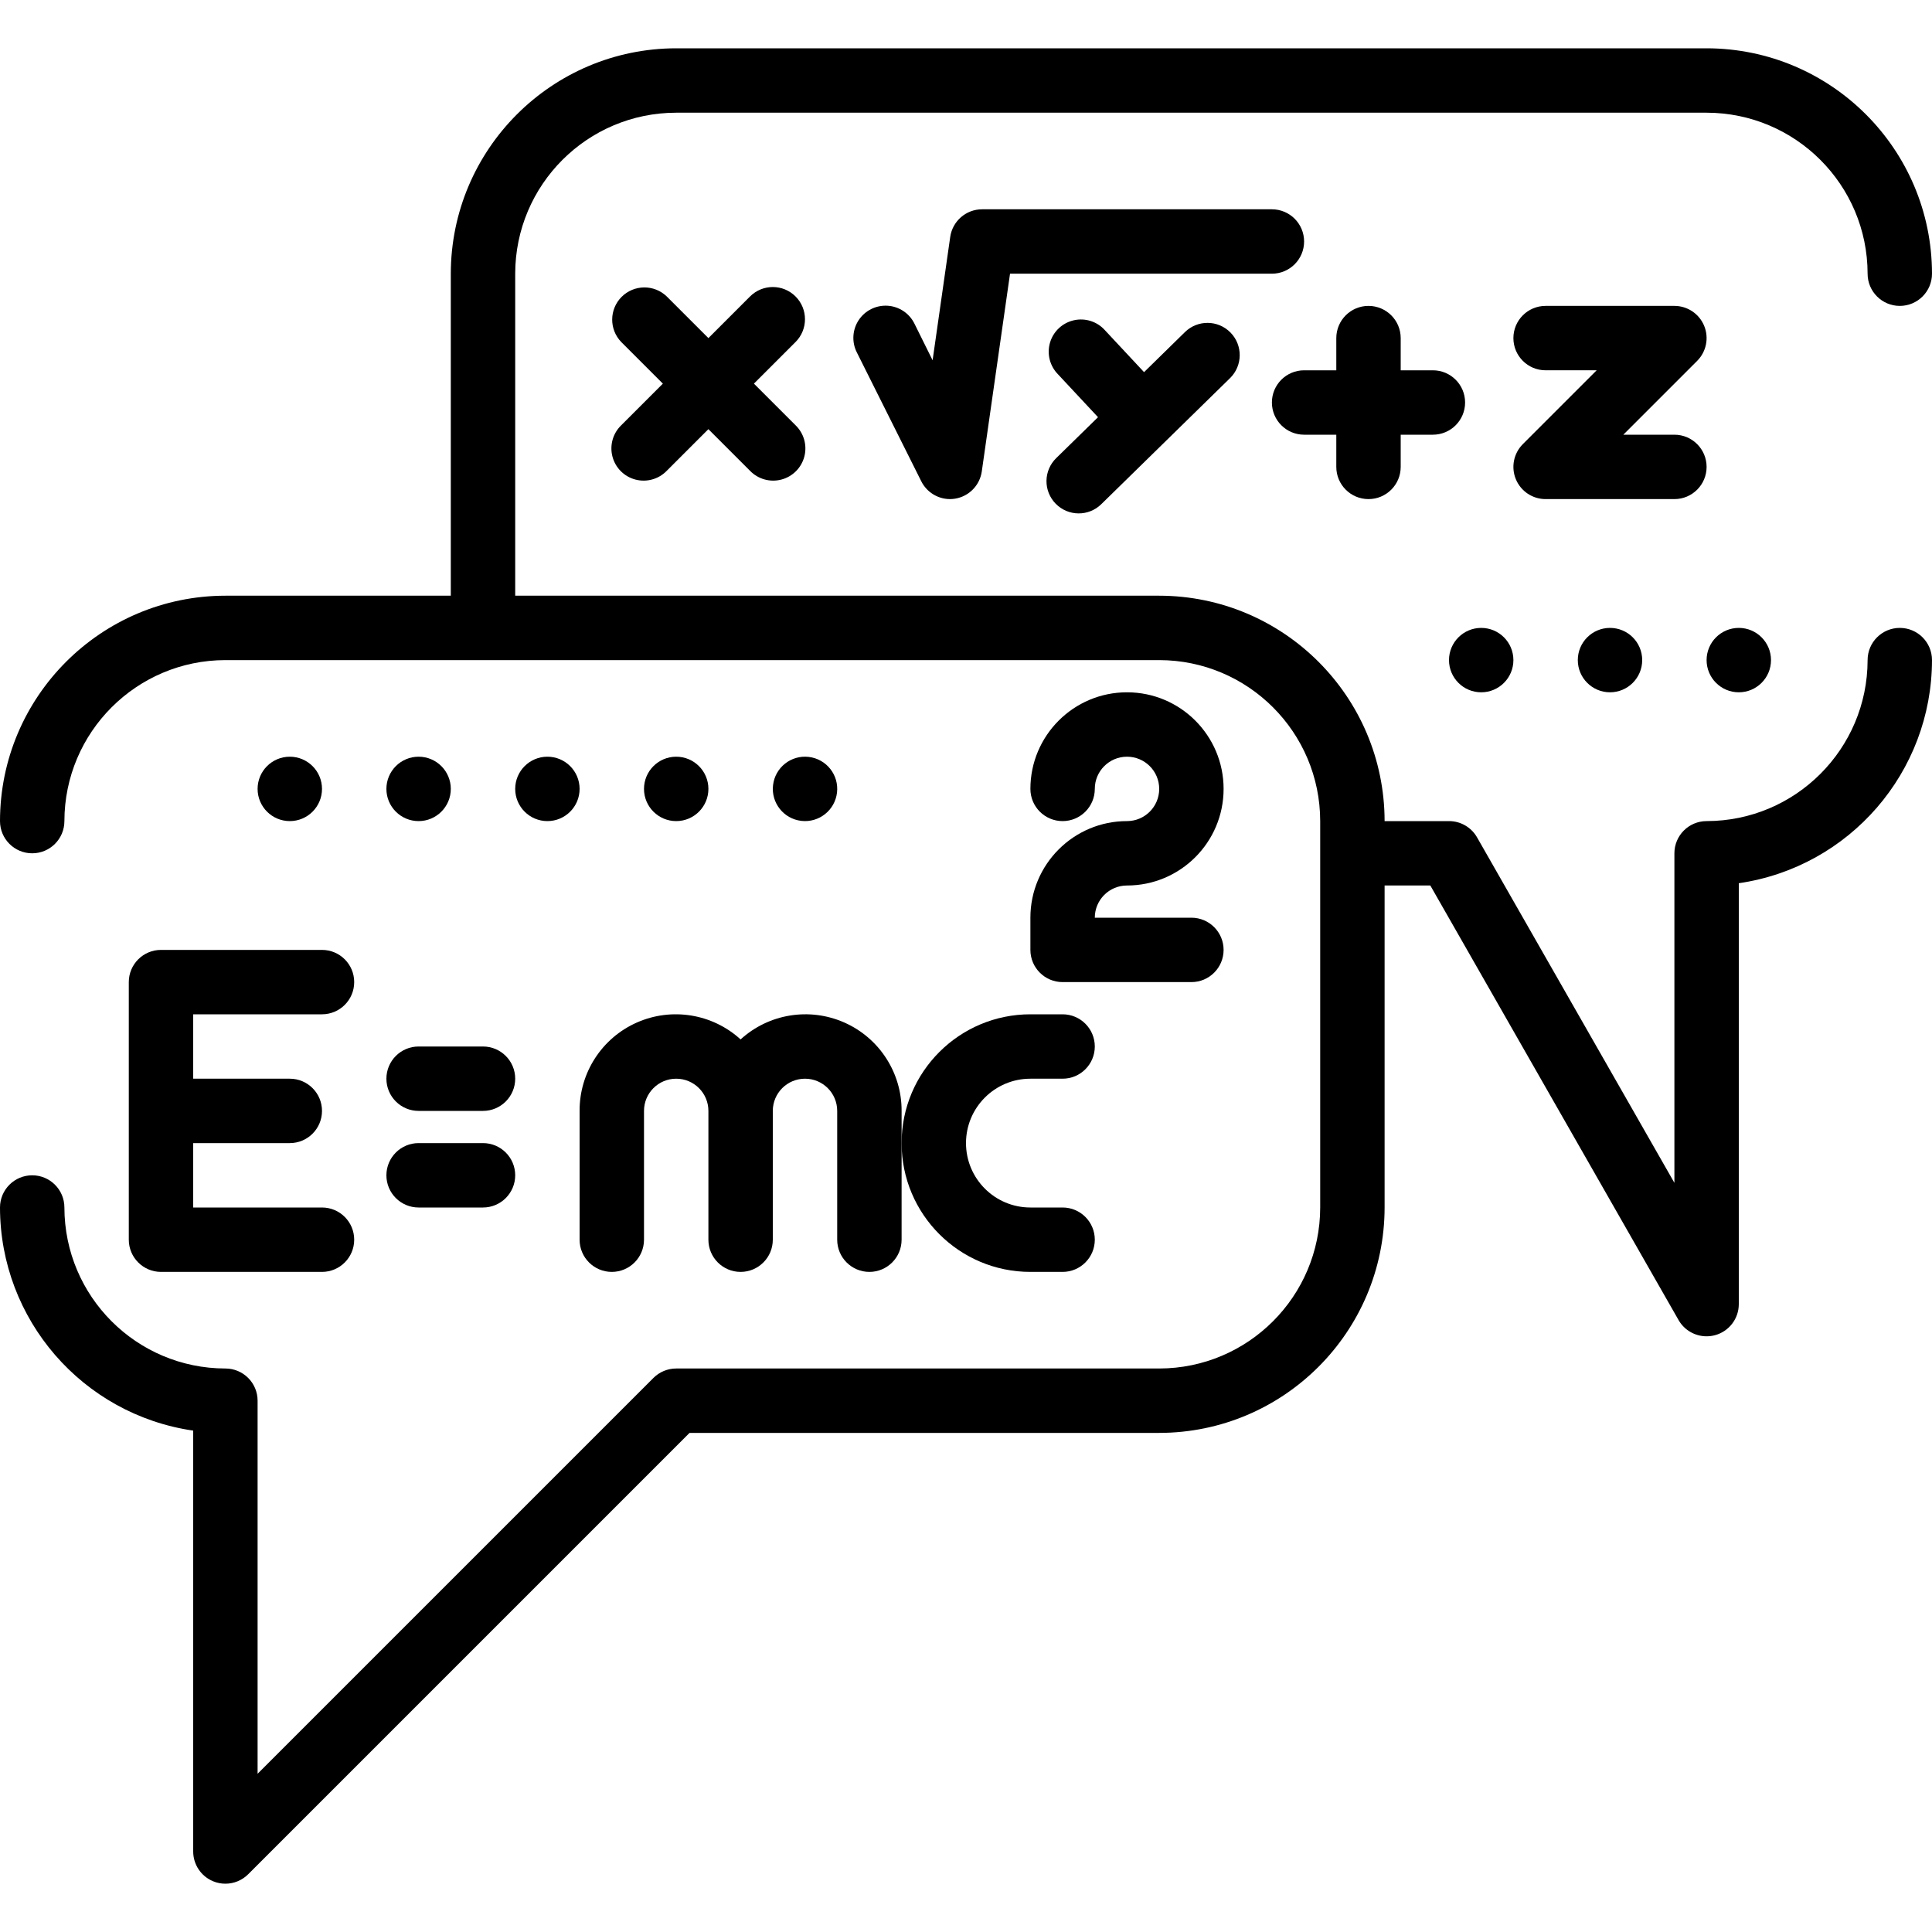
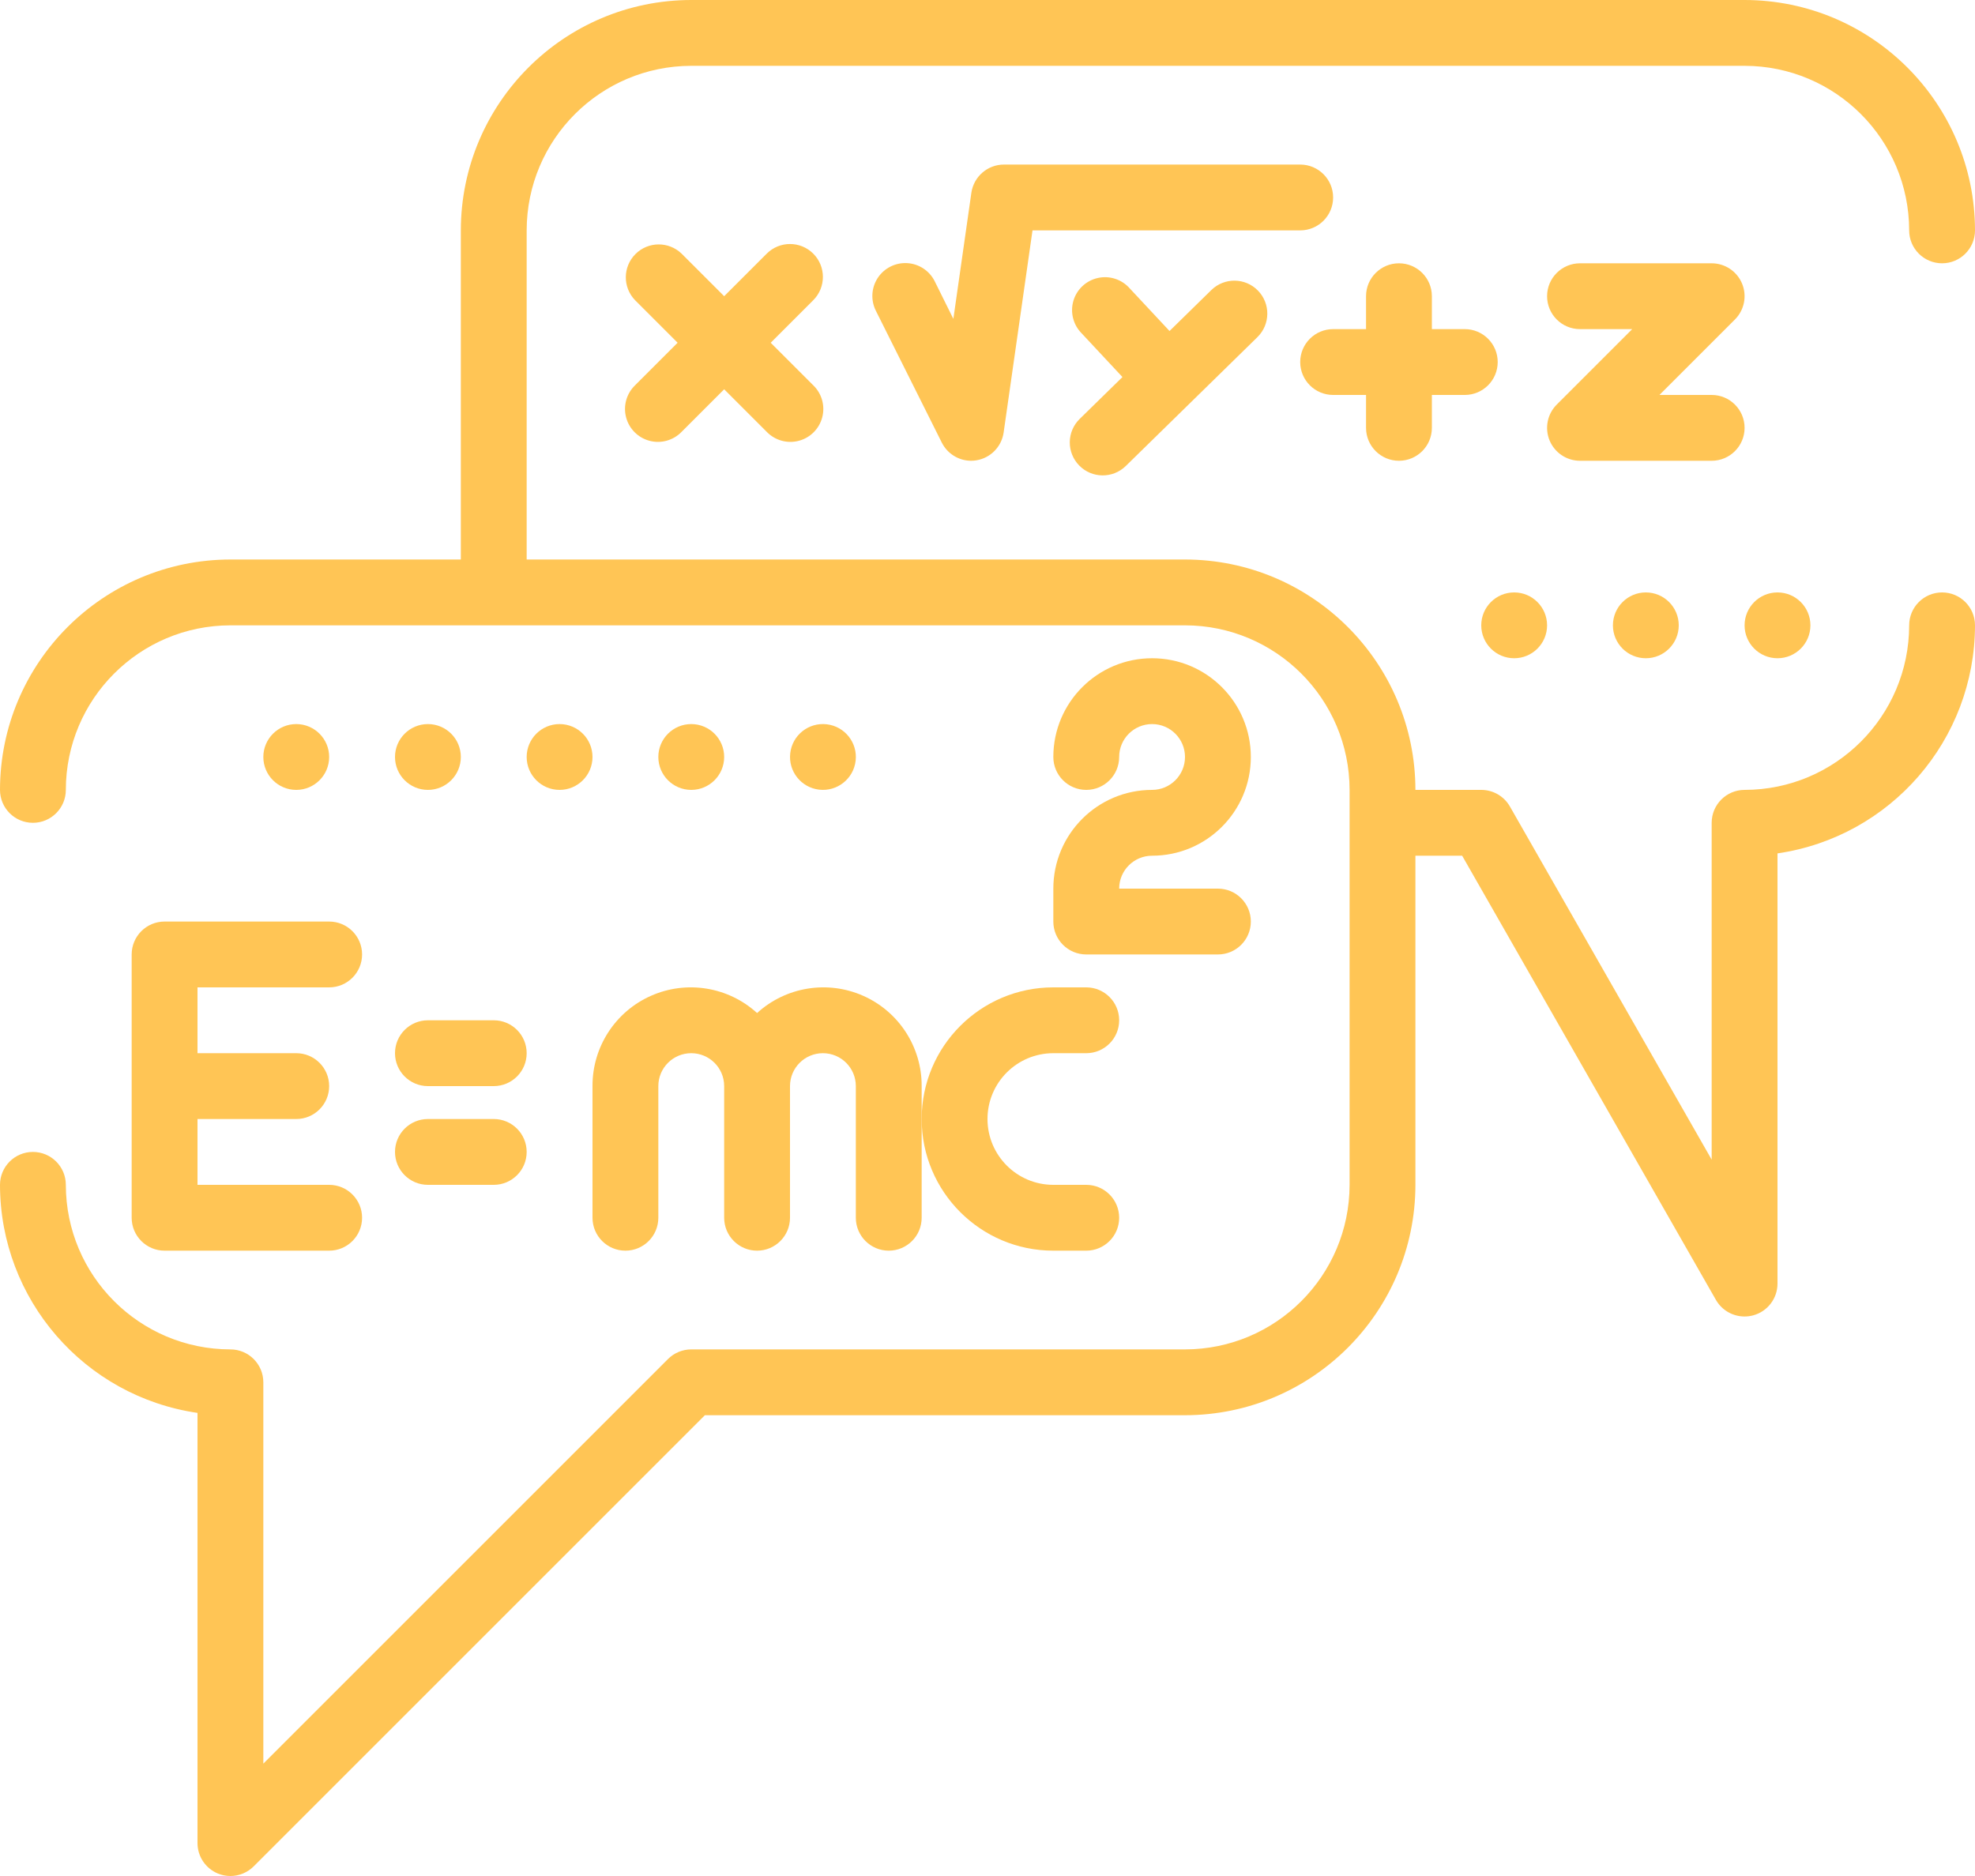
- <svg xmlns="http://www.w3.org/2000/svg" height="480pt" viewBox="0 -12 480 480" width="480pt">
-   <path d="m197.656 61.656c-3.125-3.125-8.188-3.125-11.312 0l-10.344 10.344-10.344-10.344c-3.141-3.031-8.129-2.988-11.215.098-3.086 3.086-3.129 8.074-.098 11.215l10.344 10.344-10.344 10.344c-2.078 2.008-2.914 4.984-2.18 7.781.73 2.797 2.914 4.98 5.711 5.711 2.797.734 5.773-.102 7.781-2.18l10.344-10.344 10.344 10.344c2.008 2.078 4.984 2.914 7.781 2.18 2.797-.73 4.98-2.914 5.711-5.711.734-2.797-.102-5.773-2.18-7.781l-10.344-10.344 10.344-10.344c3.121-3.125 3.121-8.188 0-11.312zm0 0" />
-   <path d="m324 48c0-4.418-3.582-8-8-8h-72c-3.98 0-7.355 2.926-7.922 6.863l-4.375 30.648-4.504-9.086c-1.262-2.582-3.812-4.285-6.68-4.465-2.867-.18-5.613 1.191-7.191 3.59-1.574 2.402-1.746 5.465-.441 8.023l16 32c1.348 2.699 4.098 4.41 7.113 4.426.43 0 .855-.035 1.281-.105 3.453-.559 6.141-3.297 6.641-6.758l7.016-49.137h65.062c4.418 0 8-3.582 8-8zm0 0" />
-   <path d="m262.289 113.152c3.09 3.156 8.152 3.211 11.312.121l32-31.328c3.156-3.094 3.211-8.164.117-11.32-3.09-3.16-8.16-3.215-11.32-.121l-10.16 9.953-9.711-10.402c-1.934-2.172-4.891-3.121-7.727-2.484-2.836.633-5.105 2.758-5.926 5.547-.816 2.789-.059 5.805 1.98 7.875l9.945 10.656-10.402 10.184c-1.516 1.484-2.379 3.512-2.402 5.637-.02 2.125.805 4.168 2.293 5.684zm0 0" />
-   <path d="m340 112c4.418 0 8-3.582 8-8v-8h8c4.418 0 8-3.582 8-8s-3.582-8-8-8h-8v-8c0-4.418-3.582-8-8-8s-8 3.582-8 8v8h-8c-4.418 0-8 3.582-8 8s3.582 8 8 8h8v8c0 4.418 3.582 8 8 8zm0 0" />
-   <path d="m424 104c0-4.418-3.582-8-8-8h-12.688l18.344-18.344c2.285-2.289 2.973-5.73 1.734-8.719s-4.156-4.938-7.391-4.938h-32c-4.418 0-8 3.582-8 8s3.582 8 8 8h12.688l-18.344 18.344c-2.285 2.289-2.973 5.73-1.734 8.719s4.156 4.938 7.391 4.938h32c4.418 0 8-3.582 8-8zm0 0" />
-   <path d="m472 144c-4.418 0-8 3.582-8 8-.027 22.082-17.918 39.973-40 40-4.418 0-8 3.582-8 8v81.871l-49.055-85.871c-1.434-2.48-4.082-4.004-6.945-4h-16c-.035-30.914-25.086-55.965-56-56h-160v-80c.027-22.082 17.918-39.973 40-40h256c22.082.027 39.973 17.918 40 40 0 4.418 3.582 8 8 8s8-3.582 8-8c-.035-30.914-25.086-55.965-56-56h-256c-30.914.035-55.965 25.086-56 56v80h-56c-30.914.035-55.965 25.086-56 56 0 4.418 3.582 8 8 8s8-3.582 8-8c.027-22.082 17.918-39.973 40-40h232c22.082.027 39.973 17.918 40 40v96c-.027 22.082-17.918 39.973-40 40h-120c-2.121 0-4.156.844-5.656 2.344l-98.344 98.344v-92.688c0-4.418-3.582-8-8-8-22.082-.027-39.973-17.918-40-40 0-4.418-3.582-8-8-8s-8 3.582-8 8c.035 27.824 20.465 51.418 48 55.434v104.566c0 3.234 1.949 6.152 4.938 7.391.969.406 2.012.613 3.062.609 2.121 0 4.156-.844 5.656-2.344l109.656-109.656h116.688c30.914-.035 55.965-25.086 56-56v-80h11.359l61.695 108c1.434 2.48 4.082 4.004 6.945 4 .695 0 1.383-.09 2.055-.266 3.508-.93 5.949-4.105 5.945-7.734v-104.566c27.535-4.016 47.965-27.609 48-55.434 0-4.418-3.582-8-8-8zm0 0" />
-   <path d="m32 232v64c0 4.418 3.582 8 8 8h40c4.418 0 8-3.582 8-8s-3.582-8-8-8h-32v-16h24c4.418 0 8-3.582 8-8s-3.582-8-8-8h-24v-16h32c4.418 0 8-3.582 8-8s-3.582-8-8-8h-40c-4.418 0-8 3.582-8 8zm0 0" />
-   <path d="m144 264v32c0 4.418 3.582 8 8 8s8-3.582 8-8v-32c0-4.418 3.582-8 8-8s8 3.582 8 8v32c0 4.418 3.582 8 8 8s8-3.582 8-8v-32c0-4.418 3.582-8 8-8s8 3.582 8 8v32c0 4.418 3.582 8 8 8s8-3.582 8-8v-32c.043-9.484-5.531-18.098-14.199-21.945-8.668-3.848-18.793-2.207-25.801 4.184-7.008-6.391-17.133-8.031-25.801-4.184-8.668 3.848-14.242 12.461-14.199 21.945zm0 0" />
-   <path d="m256 304h8c4.418 0 8-3.582 8-8s-3.582-8-8-8h-8c-8.836 0-16-7.164-16-16s7.164-16 16-16h8c4.418 0 8-3.582 8-8s-3.582-8-8-8h-8c-17.672 0-32 14.328-32 32s14.328 32 32 32zm0 0" />
-   <path d="m280 192c-13.254 0-24 10.746-24 24v8c0 4.418 3.582 8 8 8h32c4.418 0 8-3.582 8-8s-3.582-8-8-8h-24c0-4.418 3.582-8 8-8 13.254 0 24-10.746 24-24s-10.746-24-24-24-24 10.746-24 24c0 4.418 3.582 8 8 8s8-3.582 8-8 3.582-8 8-8 8 3.582 8 8-3.582 8-8 8zm0 0" />
-   <path d="m104 264h16c4.418 0 8-3.582 8-8s-3.582-8-8-8h-16c-4.418 0-8 3.582-8 8s3.582 8 8 8zm0 0" />
-   <path d="m104 288h16c4.418 0 8-3.582 8-8s-3.582-8-8-8h-16c-4.418 0-8 3.582-8 8s3.582 8 8 8zm0 0" />
-   <path d="m376 152c0 4.418-3.582 8-8 8s-8-3.582-8-8 3.582-8 8-8 8 3.582 8 8zm0 0" />
-   <path d="m408 152c0 4.418-3.582 8-8 8s-8-3.582-8-8 3.582-8 8-8 8 3.582 8 8zm0 0" />
-   <path d="m440 152c0 4.418-3.582 8-8 8s-8-3.582-8-8 3.582-8 8-8 8 3.582 8 8zm0 0" />
-   <path d="m80 184c0 4.418-3.582 8-8 8s-8-3.582-8-8 3.582-8 8-8 8 3.582 8 8zm0 0" />
-   <path d="m112 184c0 4.418-3.582 8-8 8s-8-3.582-8-8 3.582-8 8-8 8 3.582 8 8zm0 0" />
-   <path d="m144 184c0 4.418-3.582 8-8 8s-8-3.582-8-8 3.582-8 8-8 8 3.582 8 8zm0 0" />
-   <path d="m176 184c0 4.418-3.582 8-8 8s-8-3.582-8-8 3.582-8 8-8 8 3.582 8 8zm0 0" />
-   <path d="m207.953 184.91c.504-4.387-2.645-8.355-7.031-8.859-4.391-.508-8.359 2.641-8.863 7.031-.508 4.387 2.641 8.355 7.031 8.863 4.387.504 8.355-2.645 8.863-7.035zm0 0" />
+ <svg xmlns="http://www.w3.org/2000/svg" version="1.1" id="Capa_1" x="0px" y="0px" width="480px" height="456px" viewBox="0 0 480 456" enable-background="new 0 0 480 456" xml:space="preserve">
+   <path fill="#FFC555" d="M197.656,61.656c-3.125-3.125-8.188-3.125-11.313,0L176,72l-10.344-10.344  c-3.141-3.031-8.129-2.988-11.215,0.098s-3.129,8.074-0.098,11.215l10.344,10.344l-10.344,10.344  c-2.078,2.008-2.914,4.984-2.18,7.781c0.73,2.797,2.914,4.98,5.711,5.711c2.797,0.734,5.773-0.102,7.781-2.18L176,94.625  l10.344,10.344c2.008,2.078,4.984,2.914,7.781,2.18c2.797-0.73,4.98-2.914,5.711-5.711c0.734-2.797-0.102-5.773-2.18-7.781  l-10.344-10.344l10.344-10.344C200.777,69.844,200.777,64.781,197.656,61.656z" />
+   <path fill="#FFC555" d="M324,48c0-4.418-3.582-8-8-8h-72c-3.98,0-7.355,2.926-7.922,6.863l-4.375,30.648l-4.504-9.086  c-1.262-2.582-3.813-4.285-6.68-4.465s-5.613,1.191-7.191,3.59c-1.574,2.402-1.746,5.465-0.441,8.023l16,32  c1.348,2.699,4.098,4.41,7.113,4.426c0.43,0,0.855-0.035,1.281-0.105c3.453-0.559,6.141-3.297,6.641-6.758L250.938,56H316  C320.418,56,324,52.418,324,48z" />
+   <path fill="#FFC555" d="M262.289,113.152c3.09,3.156,8.152,3.211,11.313,0.121l32-31.328c3.156-3.094,3.211-8.164,0.117-11.32  c-3.09-3.16-8.16-3.215-11.32-0.121l-10.16,9.953l-9.711-10.402c-1.934-2.172-4.891-3.121-7.727-2.484  c-2.836,0.633-5.105,2.758-5.926,5.547c-0.816,2.789-0.059,5.805,1.98,7.875l9.945,10.656l-10.402,10.184  c-1.516,1.484-2.379,3.512-2.402,5.637C259.977,109.594,260.801,111.637,262.289,113.152z" />
+   <path fill="#FFC555" d="M340,112c4.418,0,8-3.582,8-8v-8h8c4.418,0,8-3.582,8-8s-3.582-8-8-8h-8v-8c0-4.418-3.582-8-8-8  s-8,3.582-8,8v8h-8c-4.418,0-8,3.582-8,8s3.582,8,8,8h8v8C332,108.418,335.582,112,340,112z" />
+   <path fill="#FFC555" d="M424,104c0-4.418-3.582-8-8-8h-12.688l18.344-18.344c2.285-2.289,2.973-5.73,1.734-8.719S419.234,64,416,64  h-32c-4.418,0-8,3.582-8,8s3.582,8,8,8h12.688l-18.344,18.344c-2.285,2.289-2.973,5.73-1.734,8.719S380.766,112,384,112h32  C420.418,112,424,108.418,424,104z" />
+   <path fill="#FFC555" d="M472,144c-4.418,0-8,3.582-8,8c-0.027,22.082-17.918,39.973-40,40c-4.418,0-8,3.582-8,8v81.871L366.945,196  c-1.434-2.48-4.082-4.004-6.945-4h-16c-0.035-30.914-25.086-55.965-56-56H128V56c0.027-22.082,17.918-39.973,40-40h256  c22.082,0.027,39.973,17.918,40,40c0,4.418,3.582,8,8,8s8-3.582,8-8c-0.035-30.914-25.086-55.965-56-56H168  c-30.914,0.035-55.965,25.086-56,56v80H56c-30.914,0.035-55.965,25.086-56,56c0,4.418,3.582,8,8,8s8-3.582,8-8  c0.027-22.082,17.918-39.973,40-40h232c22.082,0.027,39.973,17.918,40,40v96c-0.027,22.082-17.918,39.973-40,40H168  c-2.121,0-4.156,0.844-5.656,2.344L64,428.688V336c0-4.418-3.582-8-8-8c-22.082-0.027-39.973-17.918-40-40c0-4.418-3.582-8-8-8  s-8,3.582-8,8c0.035,27.824,20.465,51.418,48,55.434V448c0,3.234,1.949,6.152,4.938,7.391c0.969,0.406,2.012,0.613,3.063,0.609  c2.121,0,4.156-0.844,5.656-2.344L171.313,344H288c30.914-0.035,55.965-25.086,56-56v-80h11.359l61.695,108  c1.434,2.48,4.082,4.004,6.945,4c0.695,0,1.383-0.09,2.055-0.266c3.508-0.93,5.949-4.105,5.945-7.734V207.434  c27.535-4.016,47.965-27.609,48-55.434C480,147.582,476.418,144,472,144z" />
+   <path fill="#FFC555" d="M32,232v64c0,4.418,3.582,8,8,8h40c4.418,0,8-3.582,8-8s-3.582-8-8-8H48v-16h24c4.418,0,8-3.582,8-8  s-3.582-8-8-8H48v-16h32c4.418,0,8-3.582,8-8s-3.582-8-8-8H40C35.582,224,32,227.582,32,232z" />
+   <path fill="#FFC555" d="M144,264v32c0,4.418,3.582,8,8,8s8-3.582,8-8v-32c0-4.418,3.582-8,8-8s8,3.582,8,8v32c0,4.418,3.582,8,8,8  s8-3.582,8-8v-32c0-4.418,3.582-8,8-8s8,3.582,8,8v32c0,4.418,3.582,8,8,8s8-3.582,8-8v-32c0.043-9.484-5.531-18.098-14.199-21.945  s-18.793-2.207-25.801,4.184c-7.008-6.391-17.133-8.031-25.801-4.184S143.957,254.516,144,264z" />
+   <path fill="#FFC555" d="M256,304h8c4.418,0,8-3.582,8-8s-3.582-8-8-8h-8c-8.836,0-16-7.164-16-16s7.164-16,16-16h8  c4.418,0,8-3.582,8-8s-3.582-8-8-8h-8c-17.672,0-32,14.328-32,32S238.328,304,256,304z" />
+   <path fill="#FFC555" d="M280,192c-13.254,0-24,10.746-24,24v8c0,4.418,3.582,8,8,8h32c4.418,0,8-3.582,8-8s-3.582-8-8-8h-24  c0-4.418,3.582-8,8-8c13.254,0,24-10.746,24-24s-10.746-24-24-24s-24,10.746-24,24c0,4.418,3.582,8,8,8s8-3.582,8-8s3.582-8,8-8  s8,3.582,8,8S284.418,192,280,192z" />
+   <path fill="#FFC555" d="M104,264h16c4.418,0,8-3.582,8-8s-3.582-8-8-8h-16c-4.418,0-8,3.582-8,8S99.582,264,104,264z" />
+   <path fill="#FFC555" d="M104,288h16c4.418,0,8-3.582,8-8s-3.582-8-8-8h-16c-4.418,0-8,3.582-8,8S99.582,288,104,288z" />
+   <path fill="#FFC555" d="M376,152c0,4.418-3.582,8-8,8s-8-3.582-8-8s3.582-8,8-8S376,147.582,376,152z" />
+   <path fill="#FFC555" d="M408,152c0,4.418-3.582,8-8,8s-8-3.582-8-8s3.582-8,8-8S408,147.582,408,152z" />
+   <path fill="#FFC555" d="M440,152c0,4.418-3.582,8-8,8s-8-3.582-8-8s3.582-8,8-8S440,147.582,440,152z" />
+   <path fill="#FFC555" d="M80,184c0,4.418-3.582,8-8,8s-8-3.582-8-8s3.582-8,8-8S80,179.582,80,184z" />
+   <path fill="#FFC555" d="M112,184c0,4.418-3.582,8-8,8s-8-3.582-8-8s3.582-8,8-8S112,179.582,112,184z" />
+   <path fill="#FFC555" d="M144,184c0,4.418-3.582,8-8,8s-8-3.582-8-8s3.582-8,8-8S144,179.582,144,184z" />
+   <path fill="#FFC555" d="M176,184c0,4.418-3.582,8-8,8s-8-3.582-8-8s3.582-8,8-8S176,179.582,176,184z" />
+   <path fill="#FFC555" d="M207.953,184.91c0.504-4.387-2.645-8.355-7.031-8.859c-4.391-0.508-8.359,2.641-8.863,7.031  c-0.508,4.387,2.641,8.355,7.031,8.863C203.477,192.449,207.445,189.301,207.953,184.91z" />
</svg>
